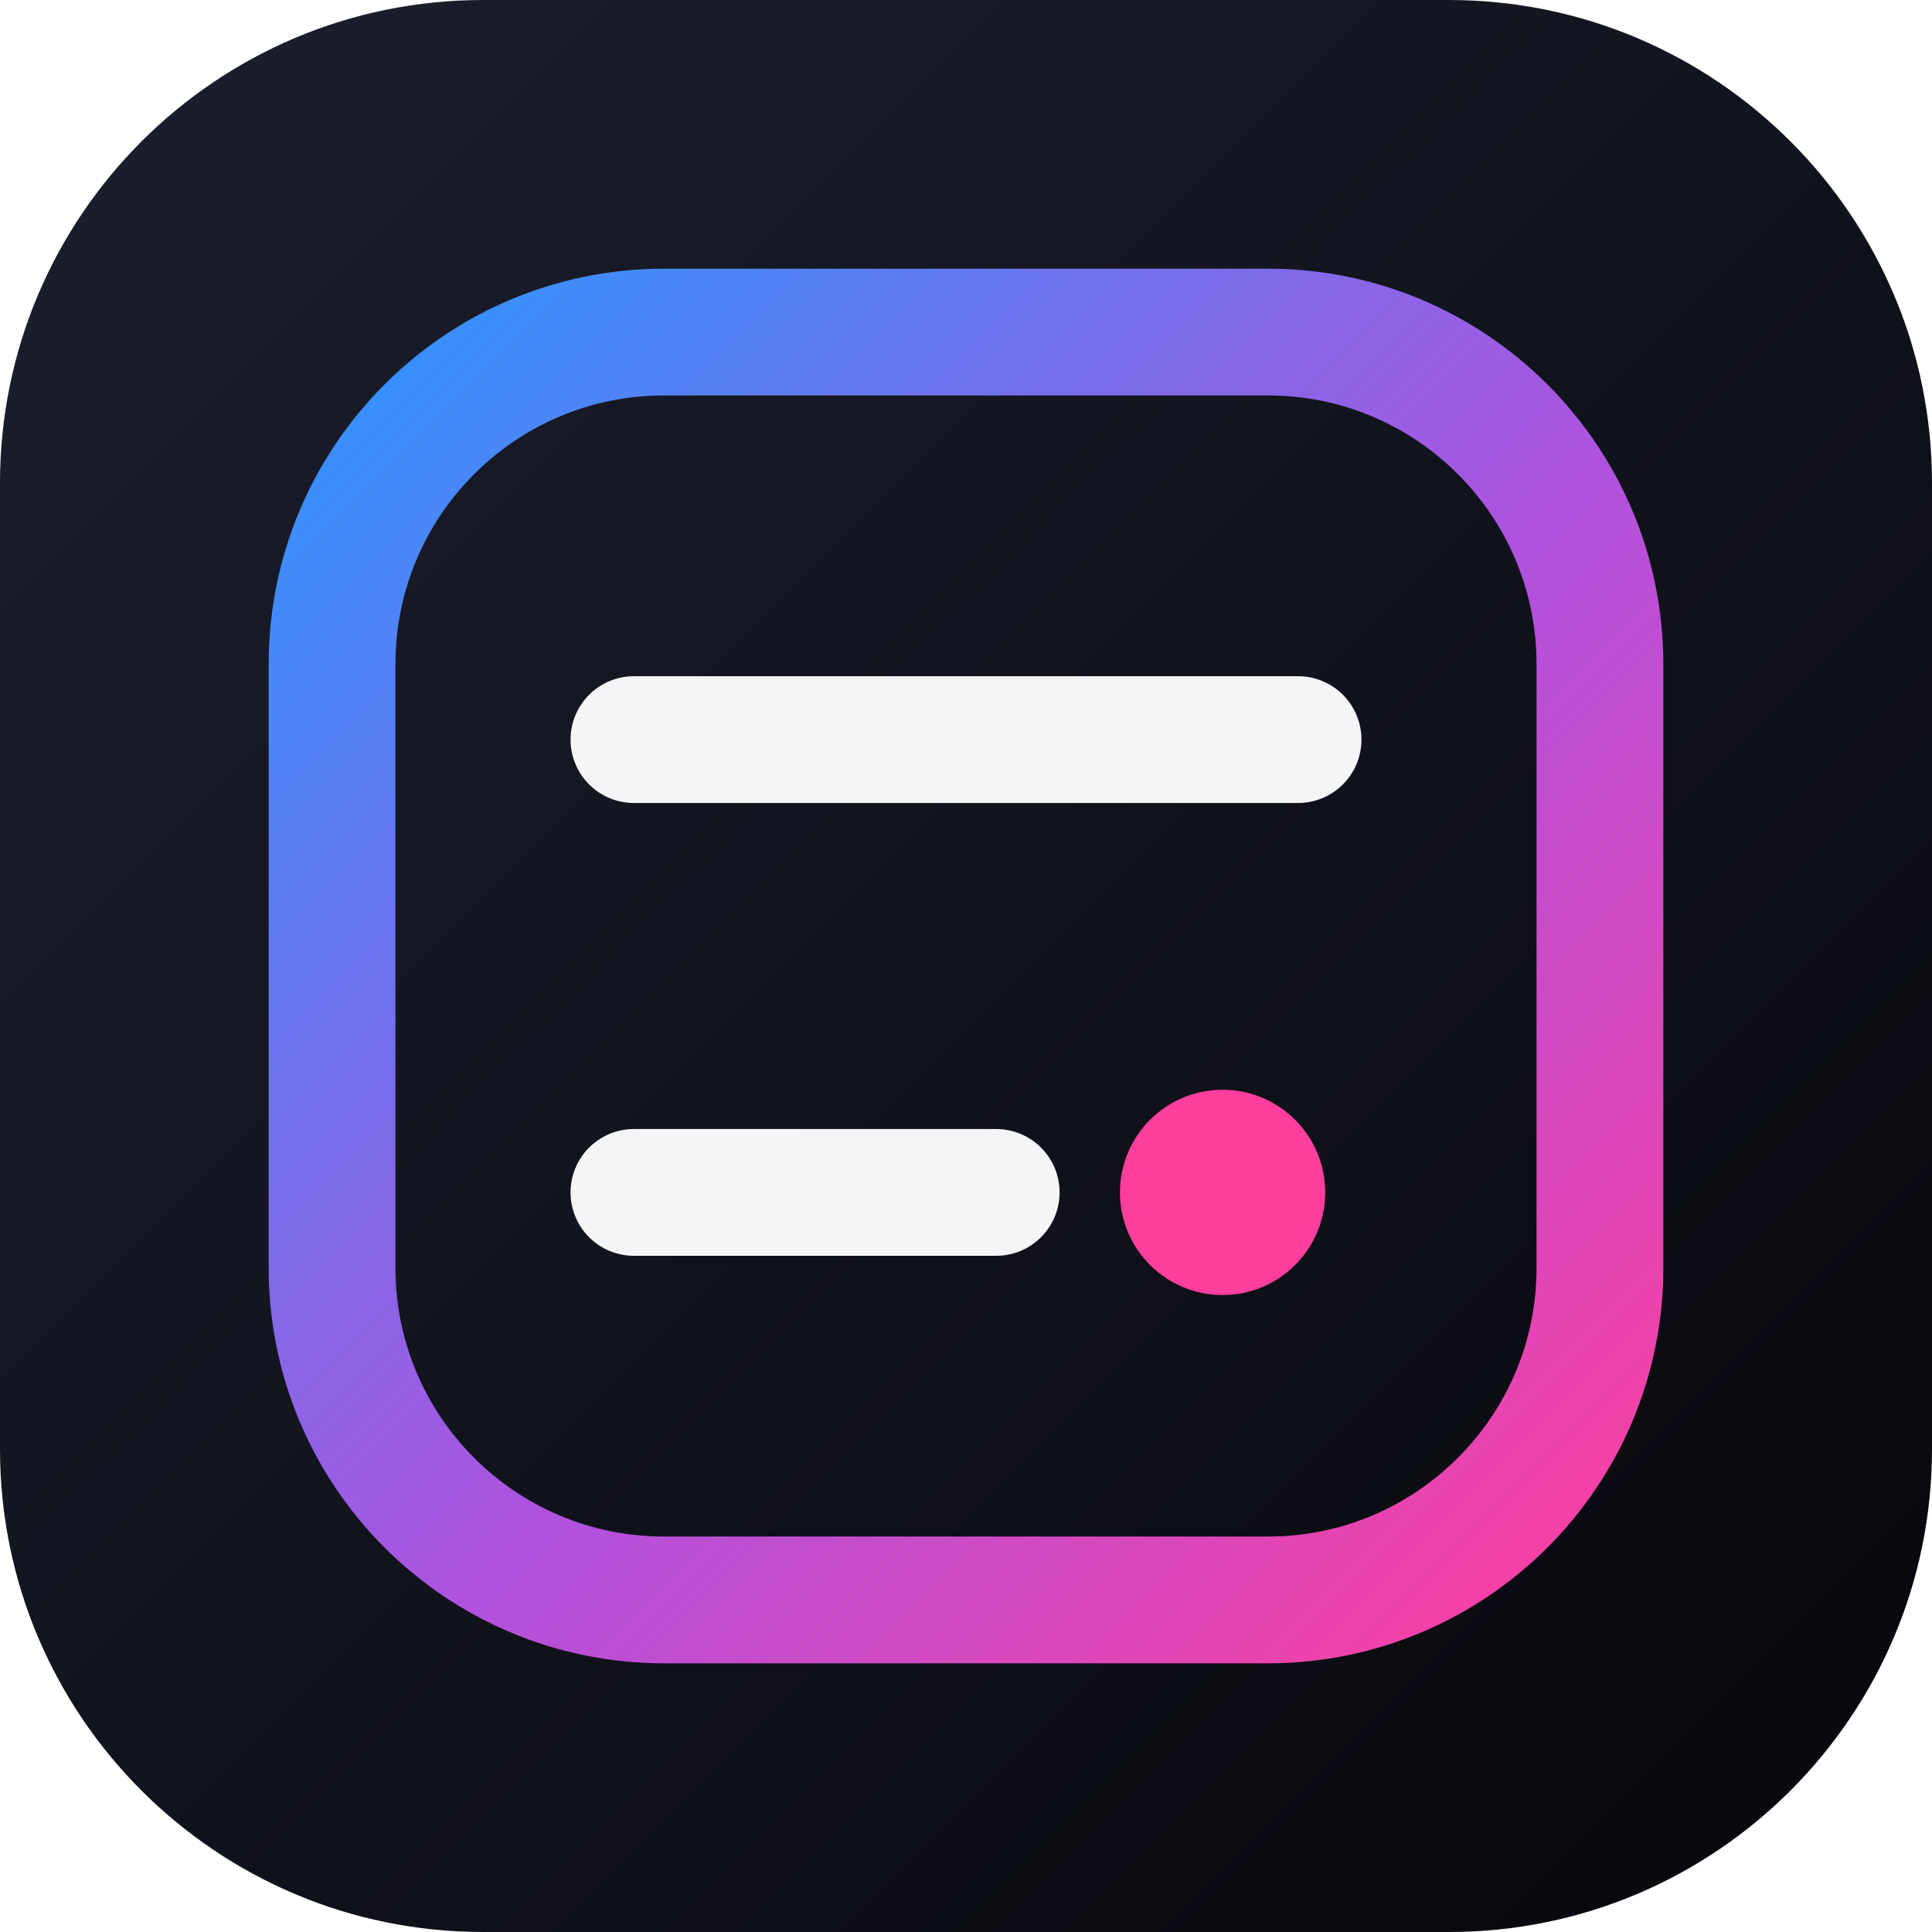
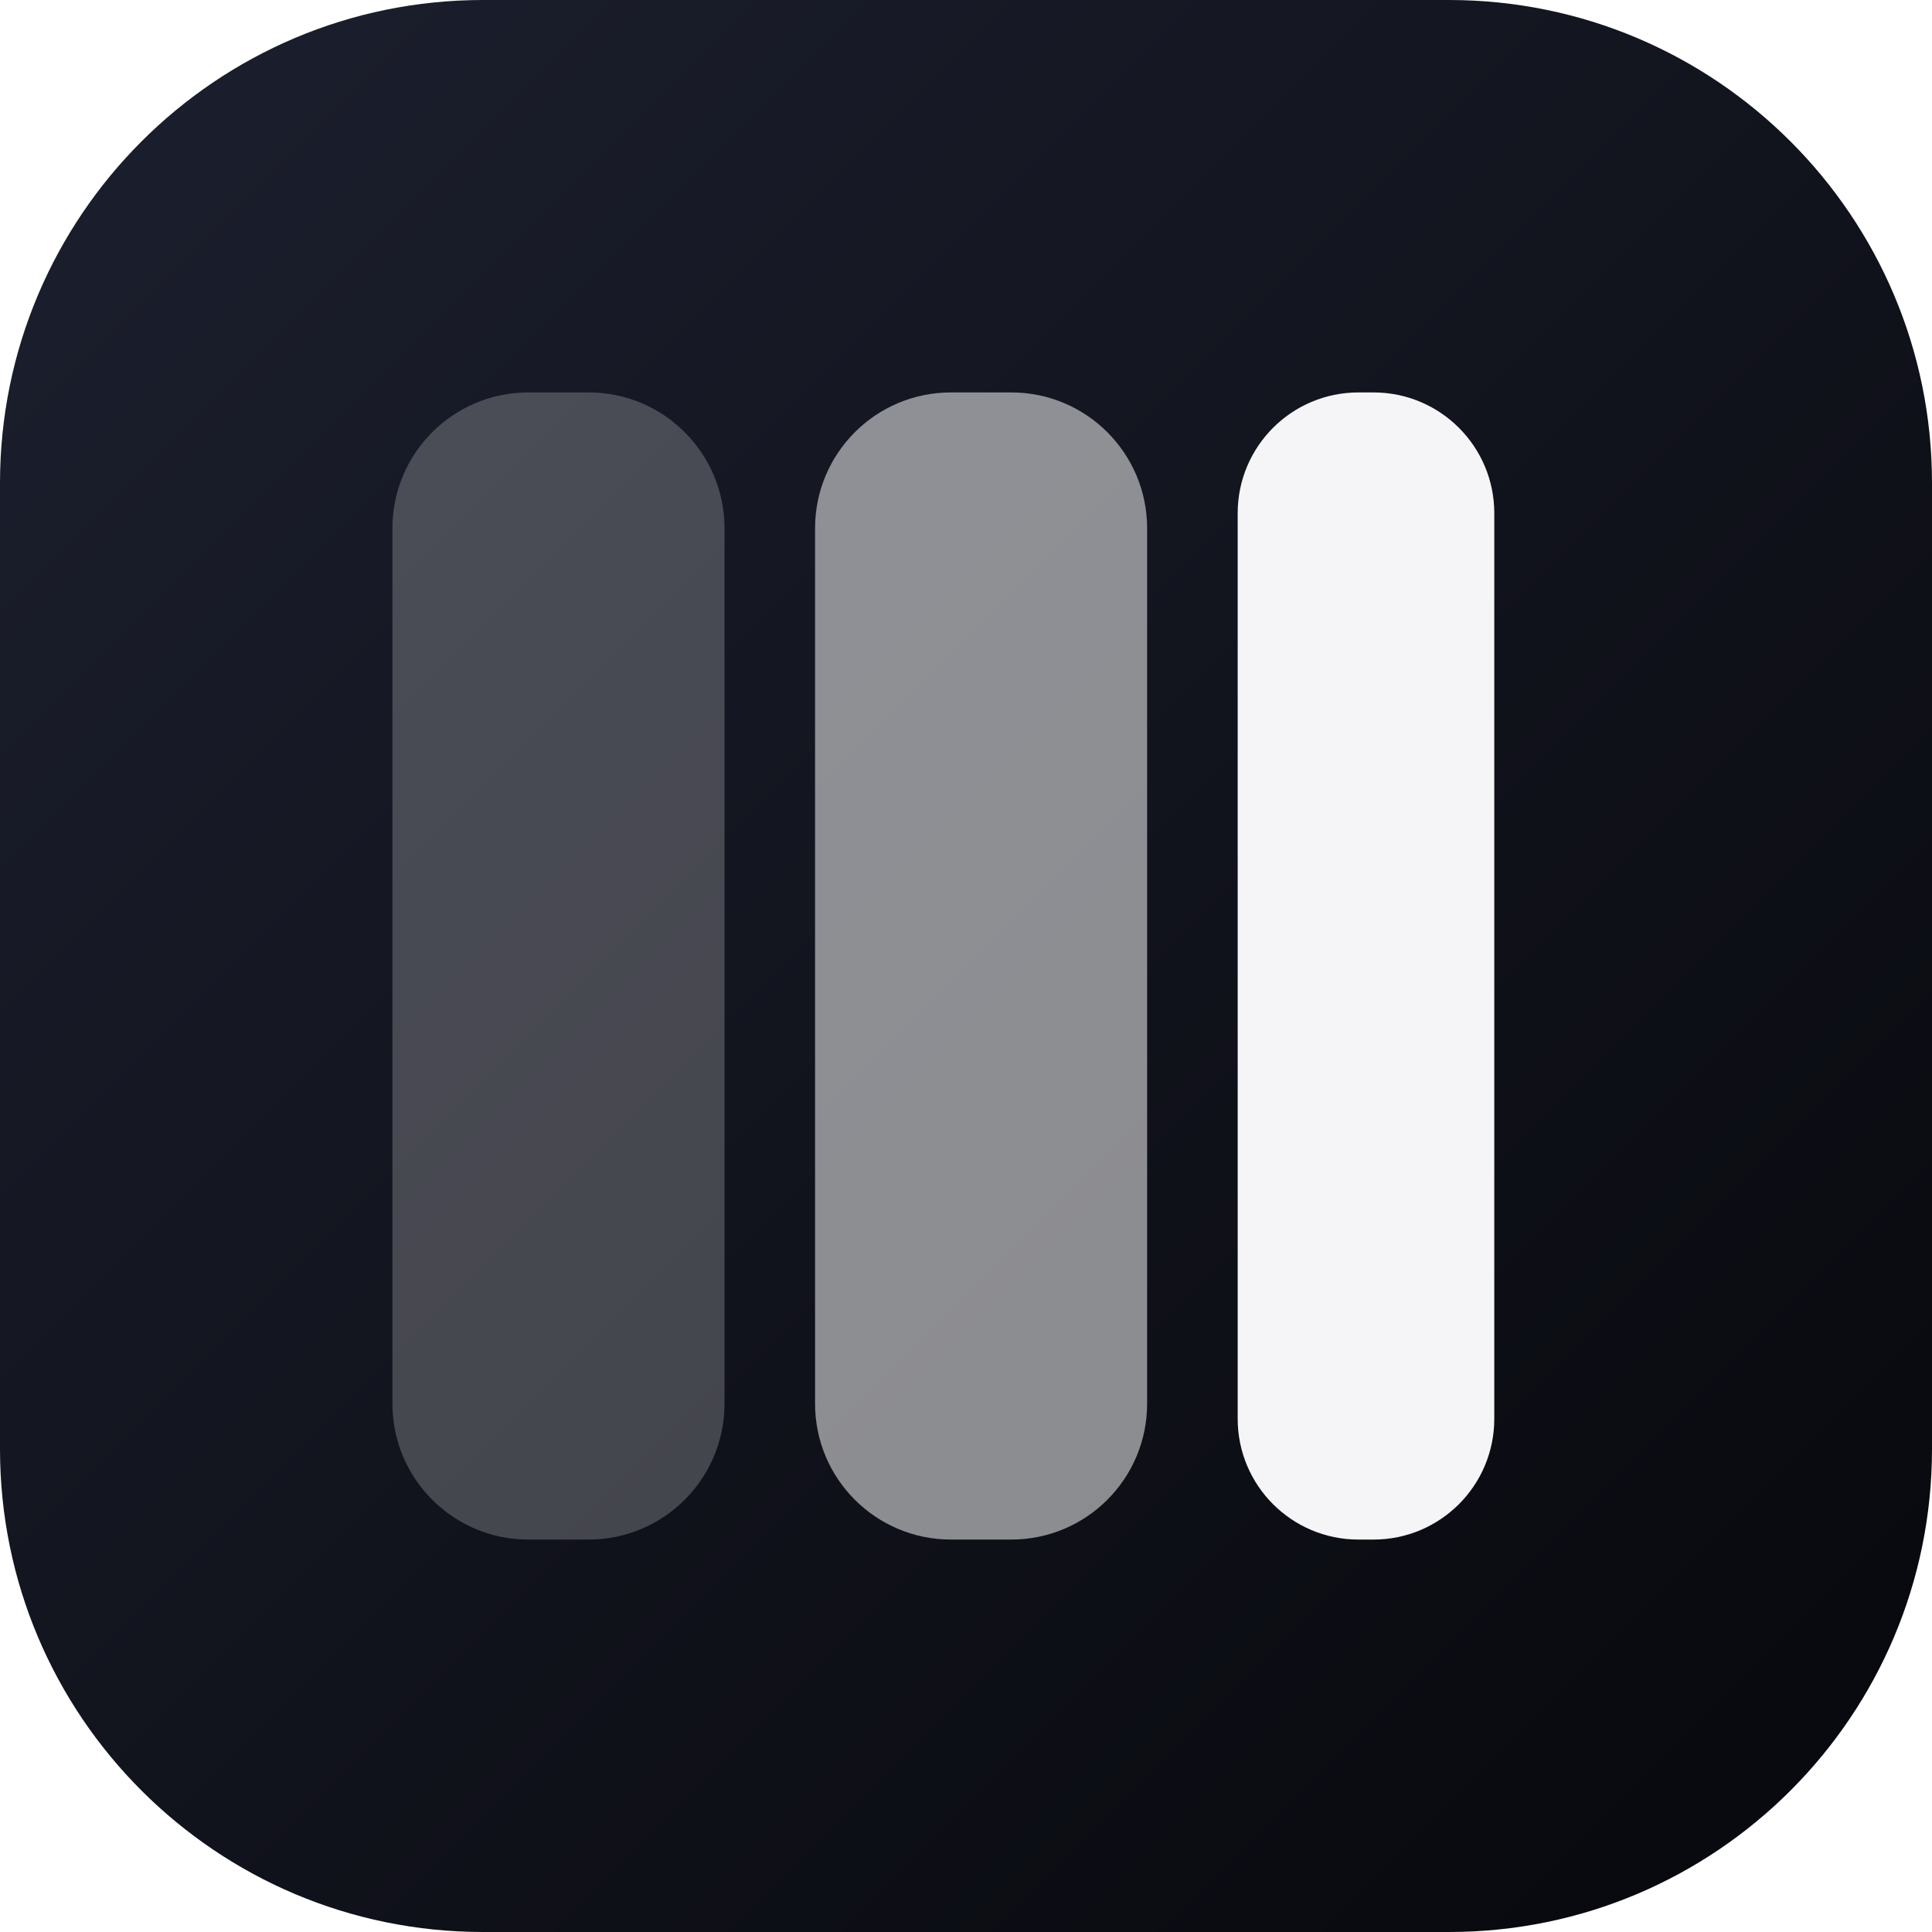
<svg xmlns="http://www.w3.org/2000/svg" viewBox="0 0 64 64" fill="none">
  <defs>
    <linearGradient id="nb_bg" x1="6" y1="6" x2="58" y2="58" gradientUnits="userSpaceOnUse">
      <stop offset="0%" stop-color="#1A1D2B" />
      <stop offset="100%" stop-color="#090A0F" />
    </linearGradient>
-     <linearGradient id="nb_rim" x1="10" y1="10" x2="54" y2="54" gradientUnits="userSpaceOnUse">
-       <stop offset="0%" stop-color="#2997FF" />
-       <stop offset="55%" stop-color="#AF52DE" />
-       <stop offset="100%" stop-color="#FF3E9D" />
-     </linearGradient>
  </defs>
  <rect width="64" height="64" rx="16" fill="url(#nb_bg)" />
-   <rect x="11" y="11" width="42" height="42" rx="11" stroke="url(#nb_rim)" stroke-width="4.2" />
-   <path d="M21 24.5H43" stroke="#F5F5F7" stroke-width="4.2" stroke-linecap="round" />
-   <path d="M21 39.5H33" stroke="#F5F5F7" stroke-width="4.2" stroke-linecap="round" />
-   <circle cx="40.5" cy="39.5" r="3.4" fill="#FF3E9D" />
+   <rect x="13" y="13" width="11" height="38" rx="4.5" fill="rgba(255,255,255,0.22)" />
+   <rect x="27" y="13" width="11" height="38" rx="4.5" fill="rgba(255,255,255,0.52)" />
+   <rect x="41" y="13" width="8.5" height="38" rx="4" fill="#F5F5F7" />
</svg>
